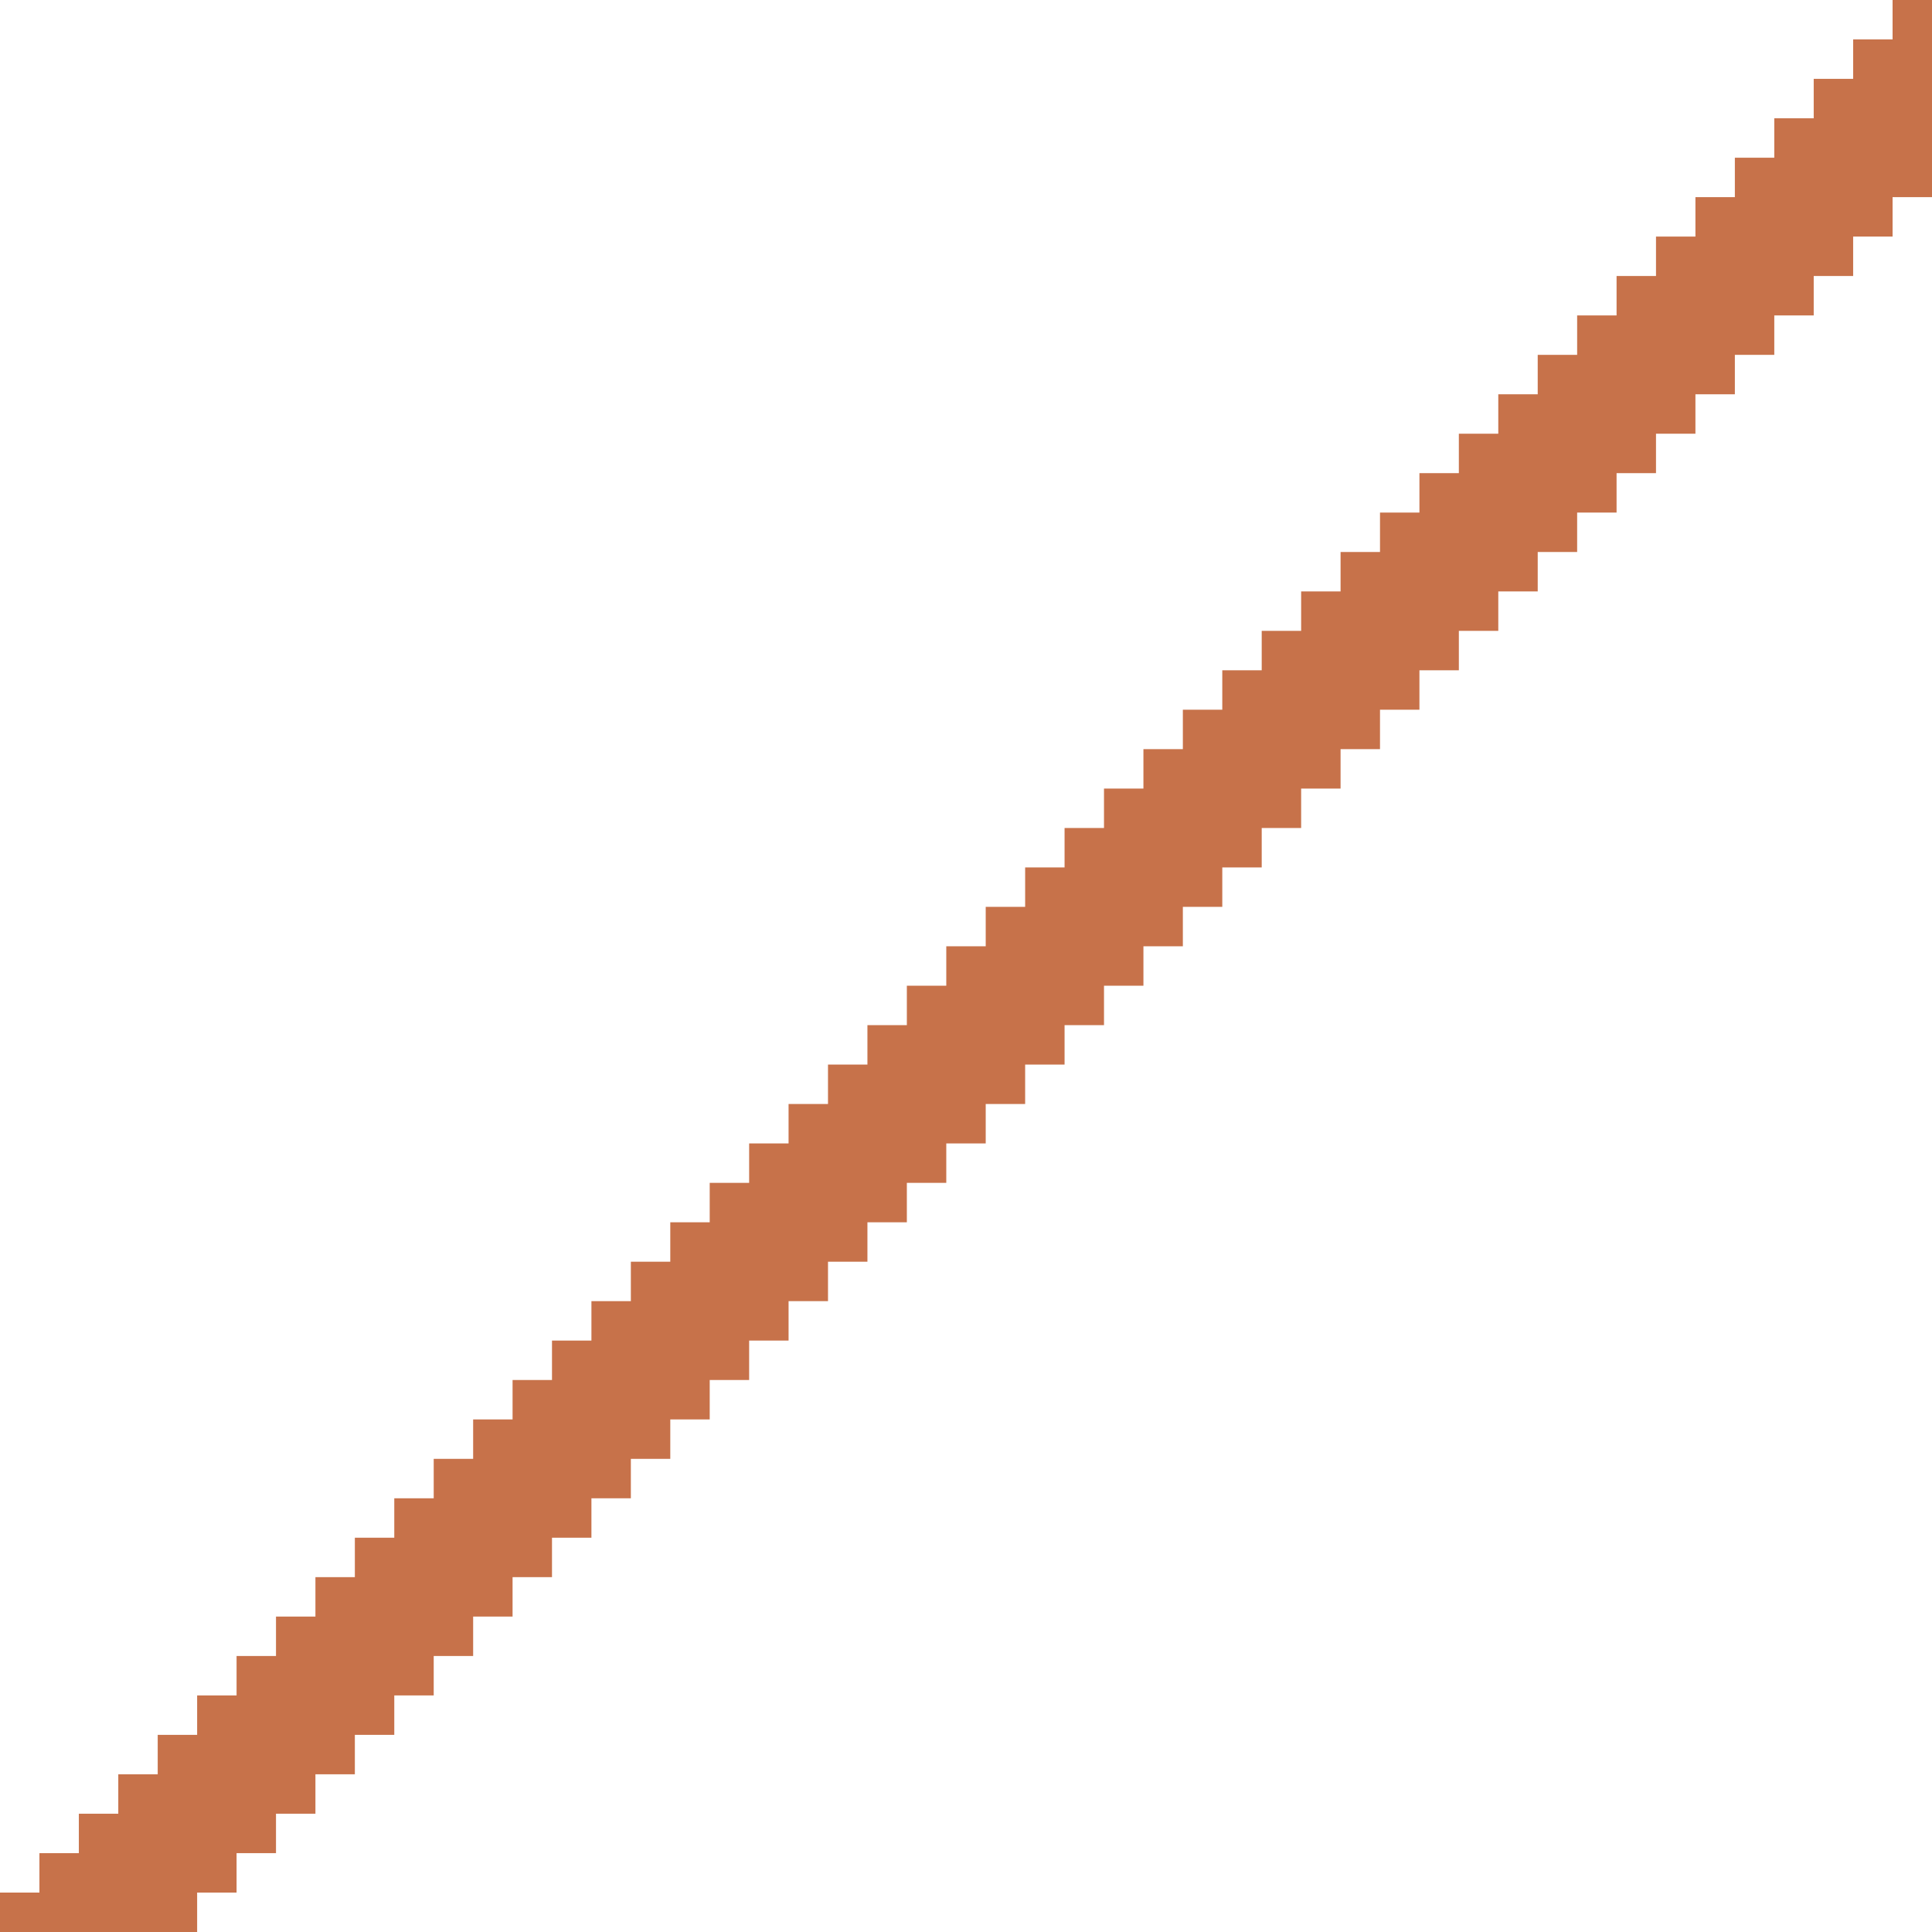
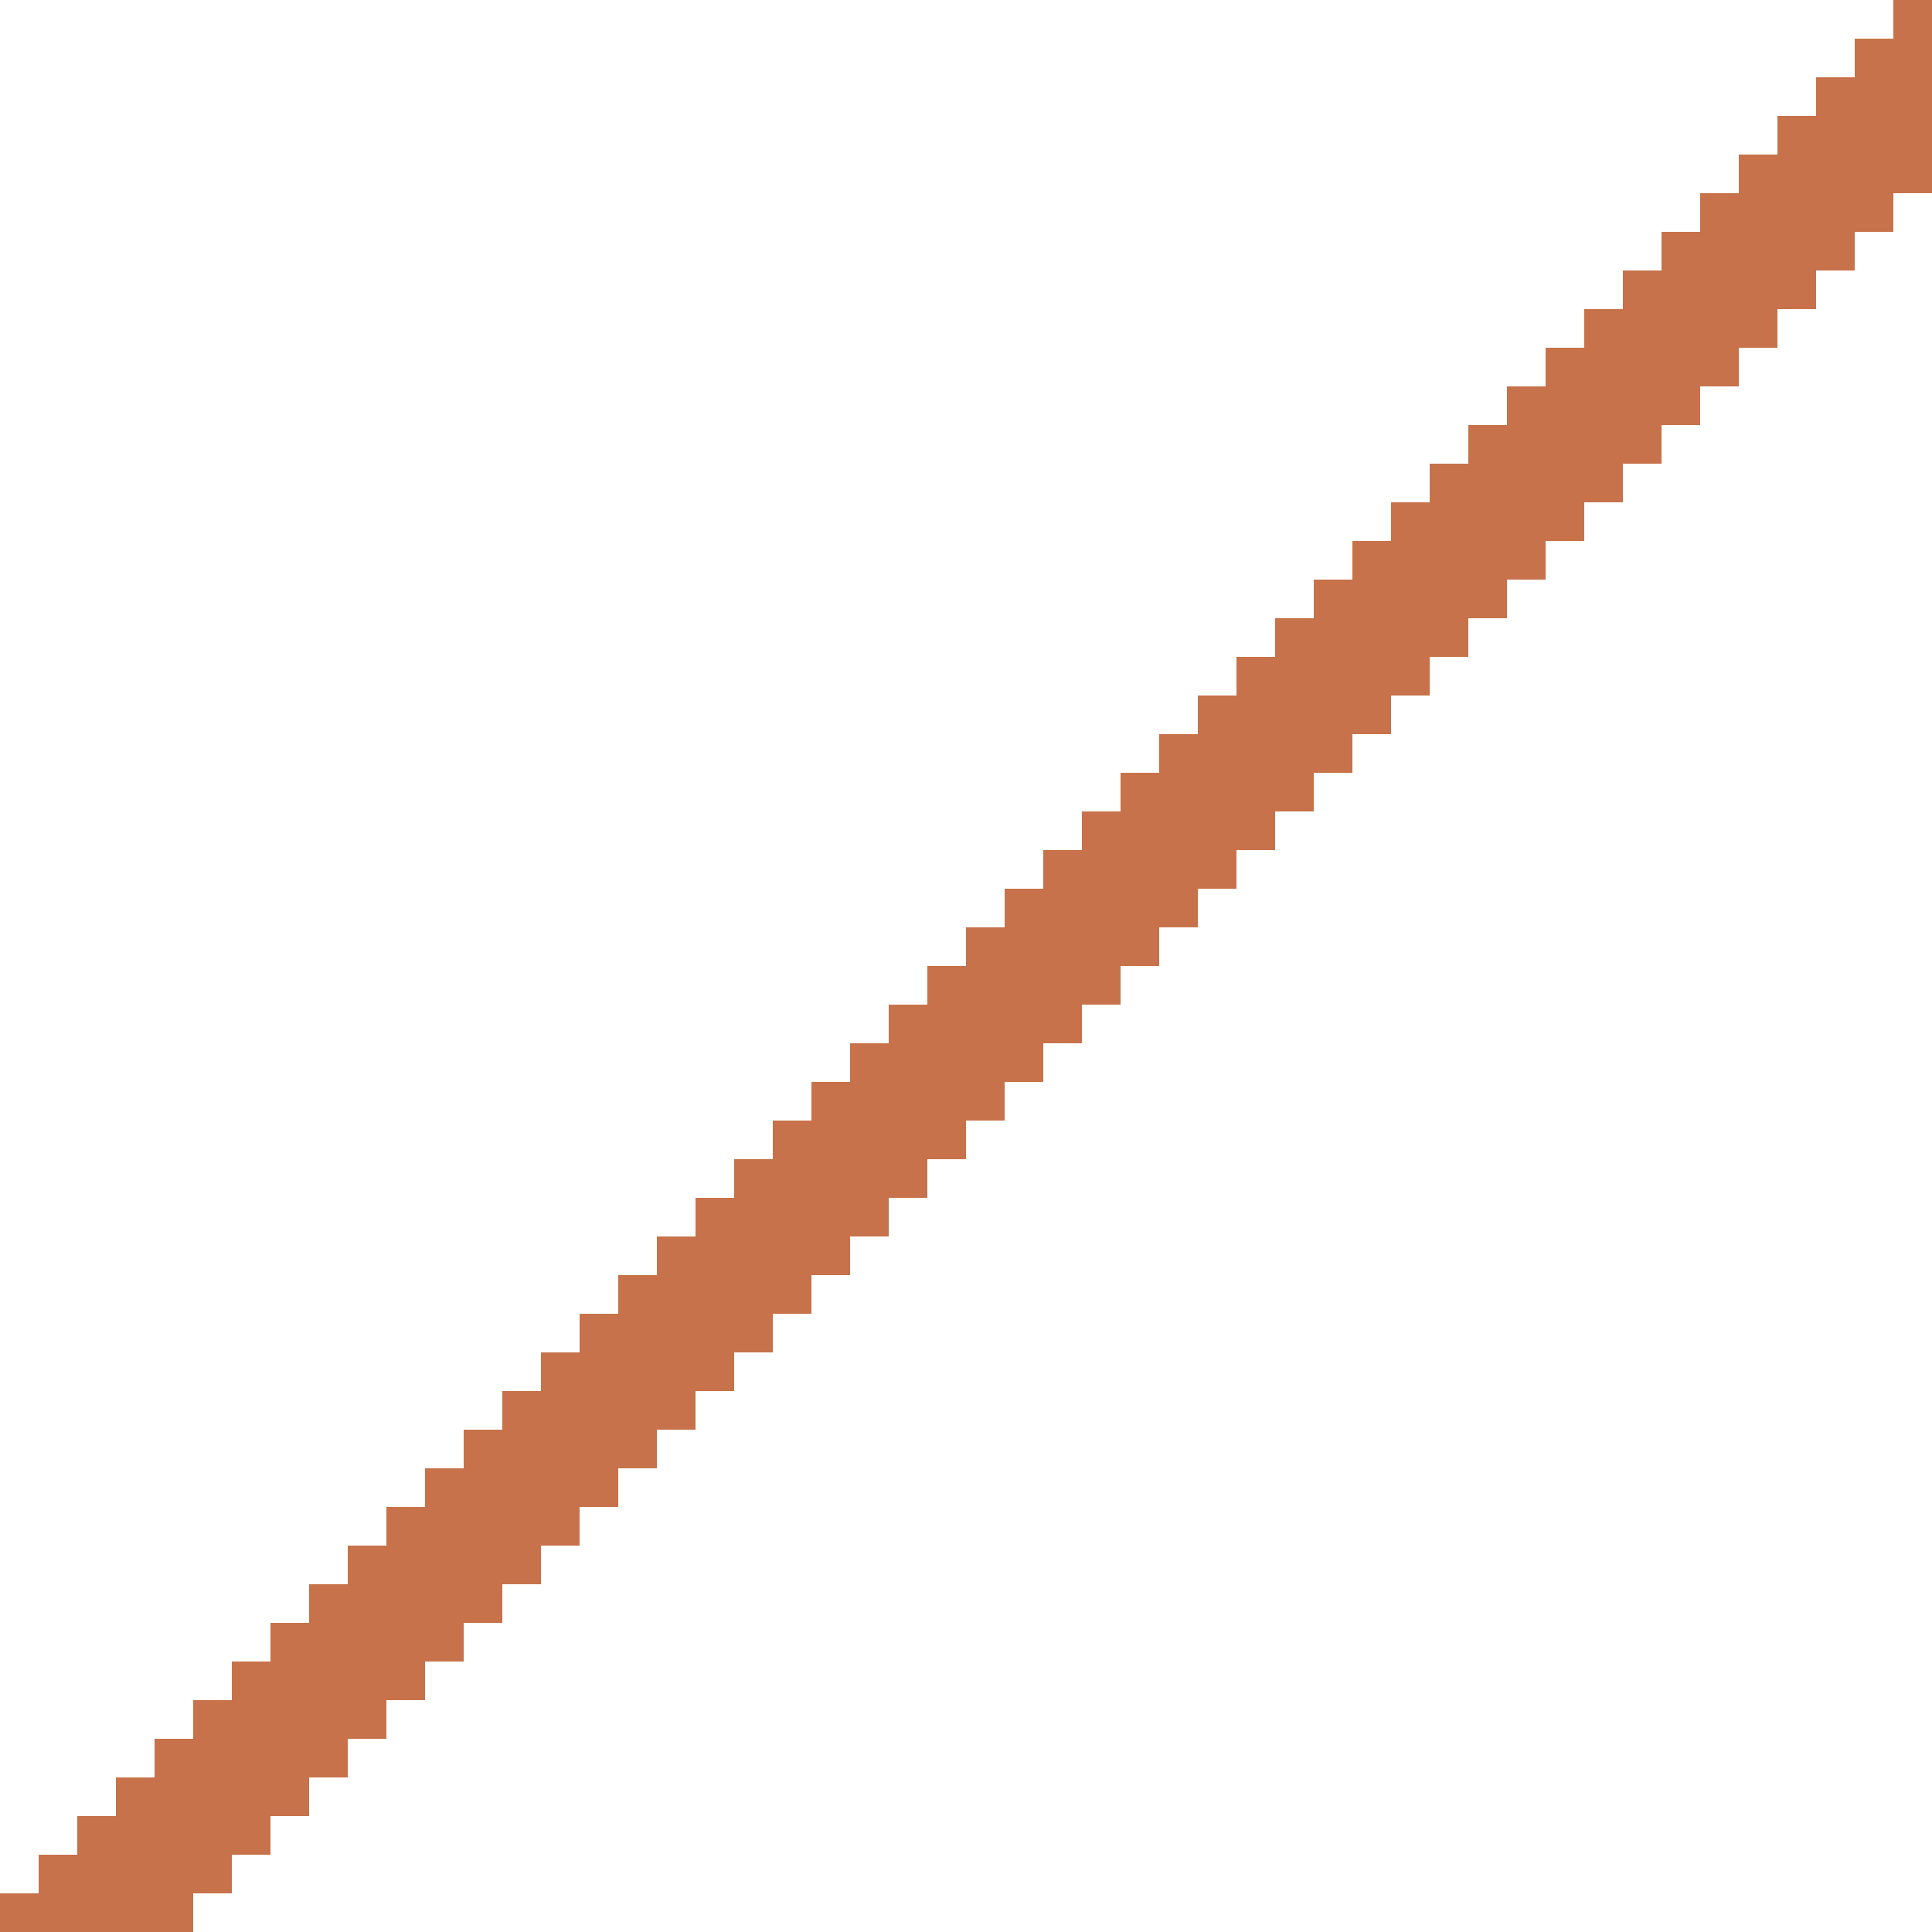
- <svg xmlns="http://www.w3.org/2000/svg" version="1.1" viewBox="0 0 49 49">
-   <g transform="translate(49, 0) scale(-1,1)">
-     <path d="M 0 0 v 4 v 1 h 1 v 1 h 1 v 1 h 1 v 1 h 1 v 1 h 1 v 1 h 1 v 1 h 1 v 1 h 1 v 1 h 1 v 1 h 1 v 1 h 1 v 1 h 1 v 1 h 1 v 1 h 1 v 1 h 1 v 1 h 1 v 1 h 1 v 1 h 1 v 1 h 1 v 1 h 1 v 1 h 1 v 1 h 1 v 1 h 1 v 1 h 1 v 1 h 1 v 1 h 1 v 1 h 1 v 1 h 1 v 1 h 1 v 1 h 1 v 1 h 1 v 1 h 1 v 1 h 1 v 1 h 1 v 1 h 1 v 1 h 1 v 1 h 1 v 1 h 1 v 1 h 1 v 1 h 1 v 1 h 1 v 1 h 1 v 1 h 1 v 1 h 1 v 1 h 1 h 4v -1 h -1 v -1 h -1 v -1 h -1 v -1 h -1 v -1 h -1 v -1 h -1 v -1 h -1 v -1 h -1 v -1 h -1 v -1 h -1 v -1 h -1 v -1 h -1 v -1 h -1 v -1 h -1 v -1 h -1 v -1 h -1 v -1 h -1 v -1 h -1 v -1 h -1 v -1 h -1 v -1 h -1 v -1 h -1 v -1 h -1 v -1 h -1 v -1 h -1 v -1 h -1 v -1 h -1 v -1 h -1 v -1 h -1 v -1 h -1 v -1 h -1 v -1 h -1 v -1 h -1 v -1 h -1 v -1 h -1 v -1 h -1 v -1 h -1 v -1 h -1 v -1 h -1 v -1 h -1 v -1 h -1 v -1 h -1 v -1 h -1 v -1 h -1 v -1 h -1 v -1 h -1 v -1 h -1 v -1 h -1 v -1 h -1  Z" fill="#c7724a" />
+ <svg xmlns="http://www.w3.org/2000/svg" version="1.1" viewBox="0 0 50 50">
+   <g transform="translate(50, 0) scale(-1,1)">
+     <path d="M 0 0 v 4 v 1 h 1 v 1 h 1 v 1 h 1 v 1 h 1 v 1 h 1 v 1 h 1 v 1 h 1 v 1 h 1 v 1 h 1 v 1 h 1 v 1 h 1 v 1 h 1 v 1 h 1 v 1 h 1 v 1 h 1 v 1 h 1 v 1 h 1 v 1 h 1 v 1 h 1 v 1 h 1 v 1 h 1 v 1 h 1 v 1 h 1 v 1 h 1 v 1 h 1 v 1 h 1 v 1 h 1 v 1 h 1 v 1 h 1 v 1 h 1 v 1 h 1 v 1 h 1 v 1 h 1 v 1 h 1 v 1 h 1 v 1 h 1 v 1 h 1 v 1 h 1 v 1 h 1 v 1 h 1 v 1 h 1 v 1 h 1 v 1 h 1 v 1 h 1 v 1 h 1 v 1 h 1 h 4v -1 h -1 v -1 h -1 v -1 h -1 v -1 h -1 v -1 h -1 v -1 h -1 v -1 h -1 v -1 h -1 v -1 h -1 v -1 h -1 v -1 h -1 v -1 h -1 v -1 h -1 v -1 h -1 v -1 h -1 v -1 h -1 v -1 h -1 v -1 h -1 v -1 h -1 v -1 h -1 v -1 h -1 v -1 h -1 v -1 h -1 v -1 h -1 v -1 h -1 v -1 h -1 v -1 h -1 v -1 h -1 v -1 h -1 v -1 h -1 v -1 h -1 v -1 h -1 v -1 h -1 v -1 h -1 v -1 h -1 v -1 h -1 v -1 h -1 v -1 h -1 v -1 h -1 v -1 h -1 v -1 h -1 v -1 h -1 v -1 h -1 v -1 h -1 v -1 h -1 v -1 h -1 v -1 h -1 v -1 h -1 v -1 h -1 v -1 h -1 v -1 h -1  Z" fill="#c7724a" />
  </g>
</svg>
